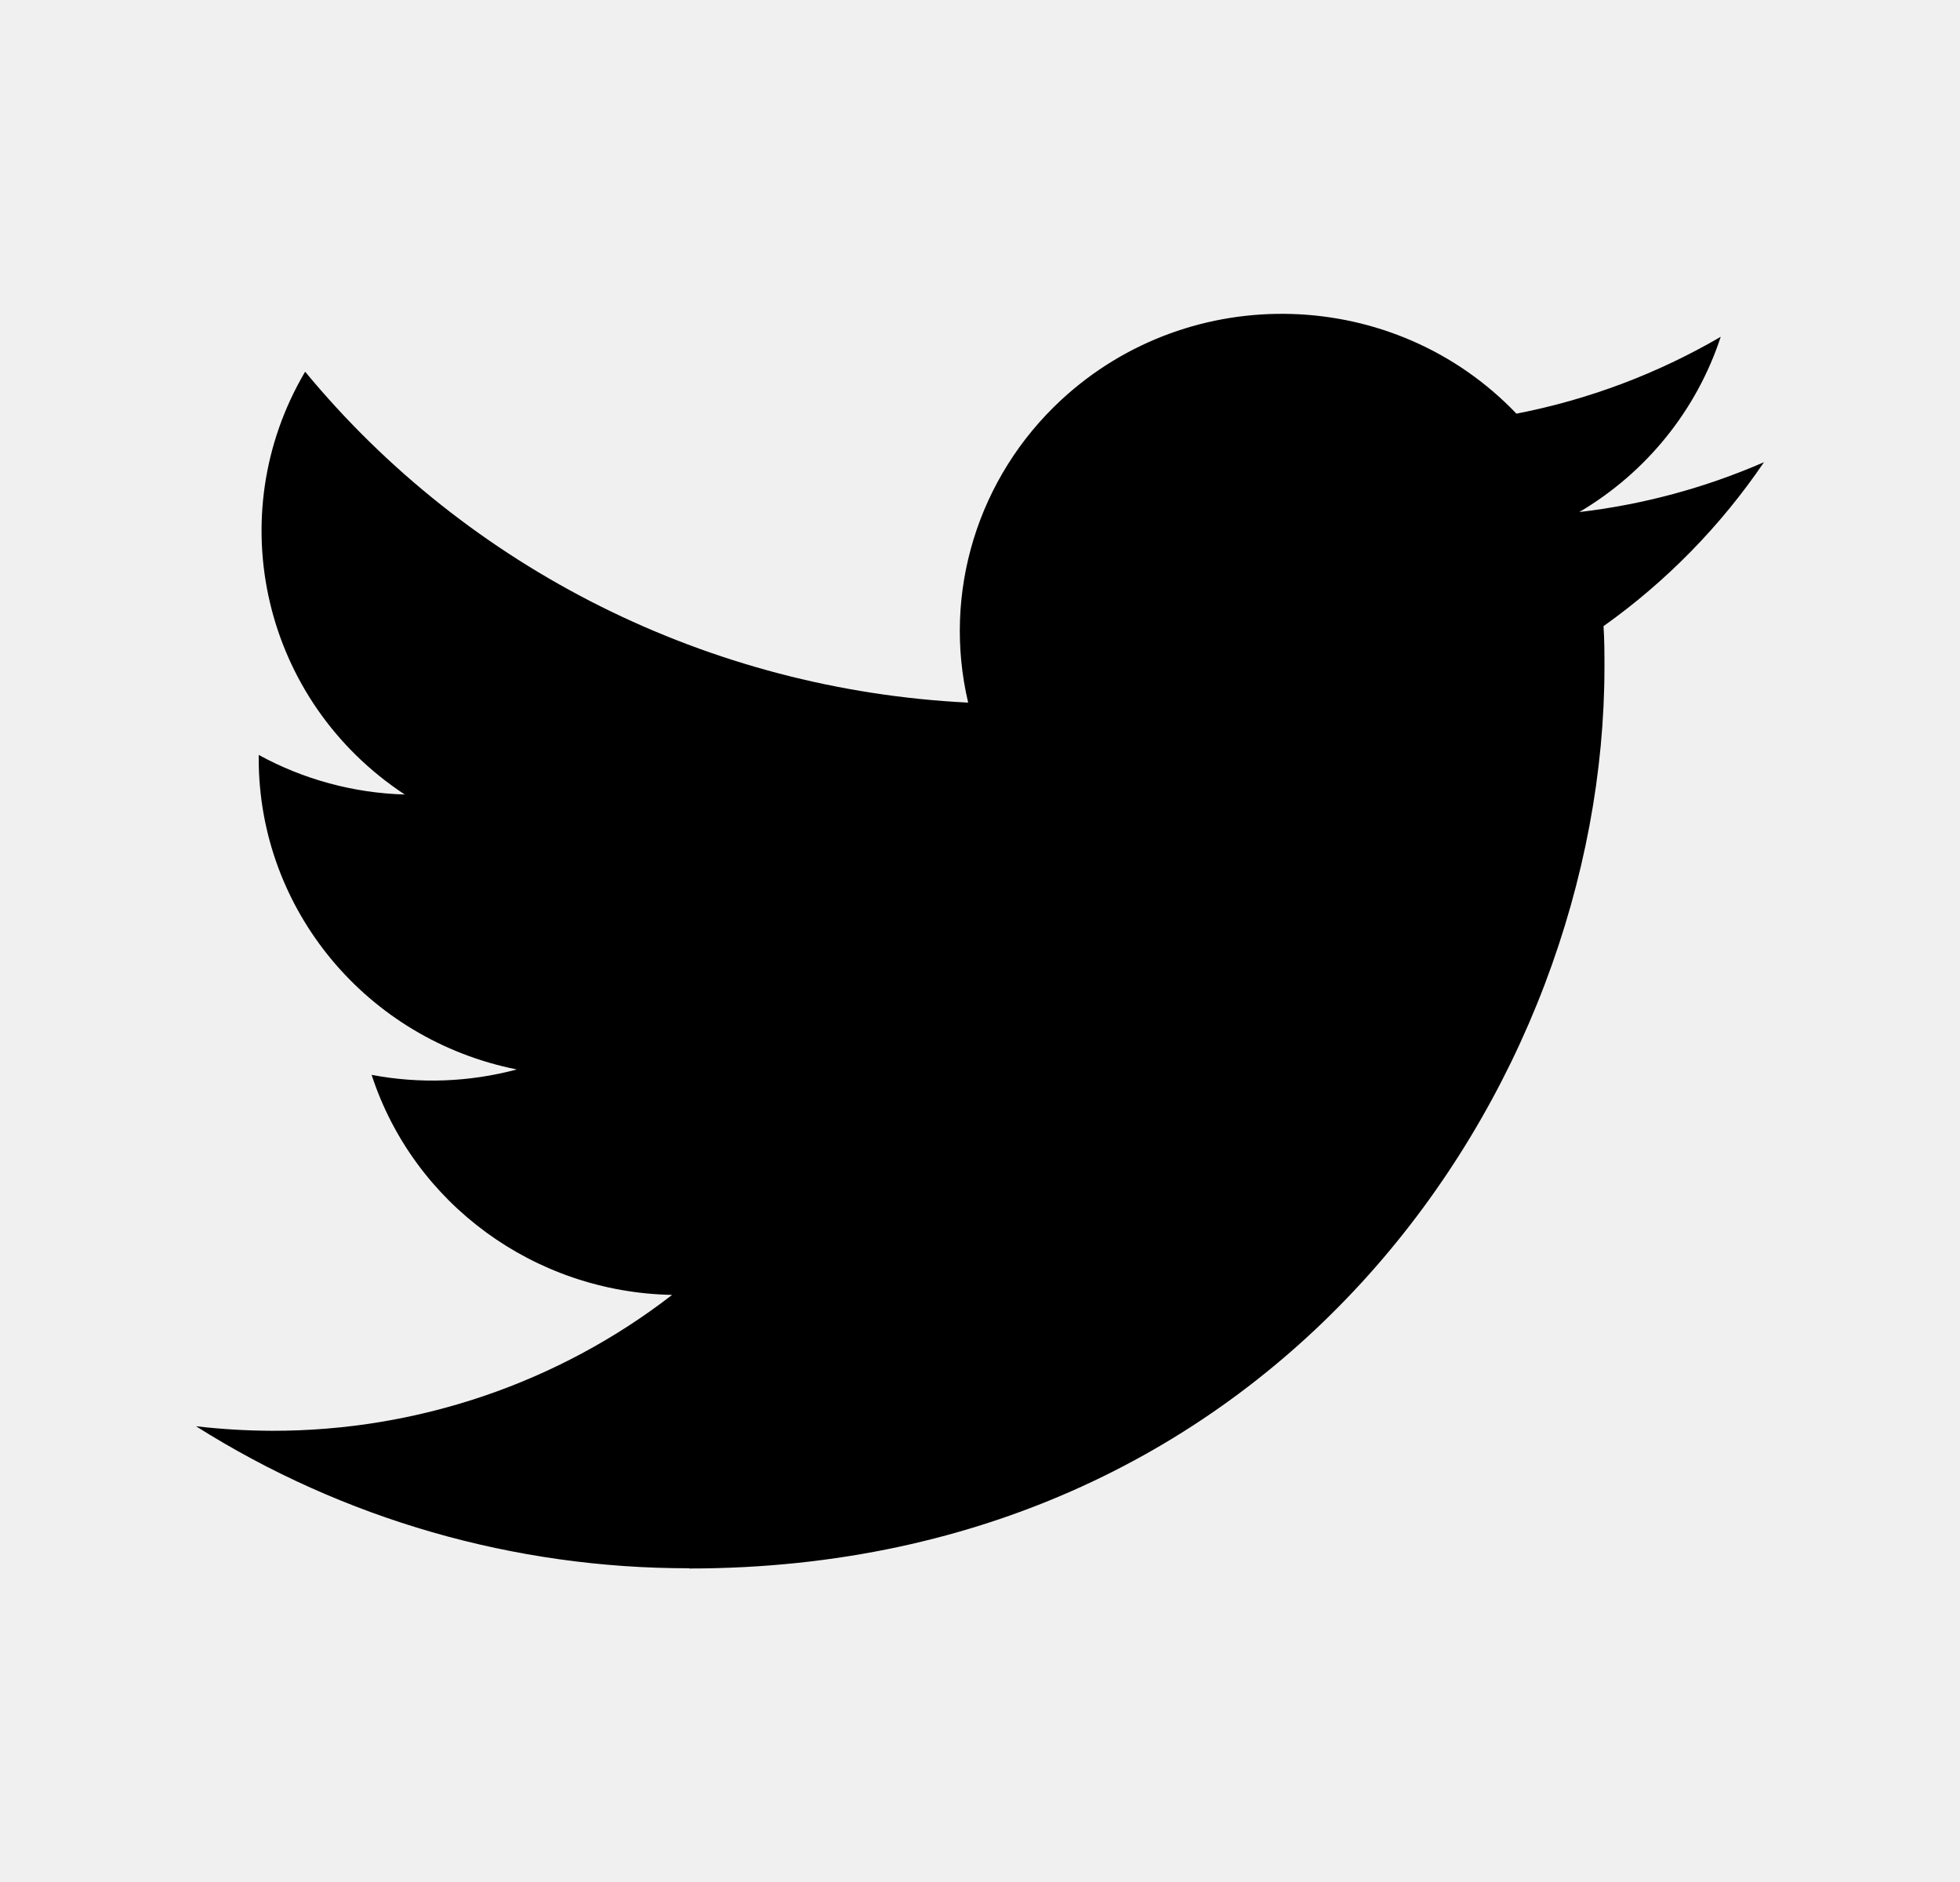
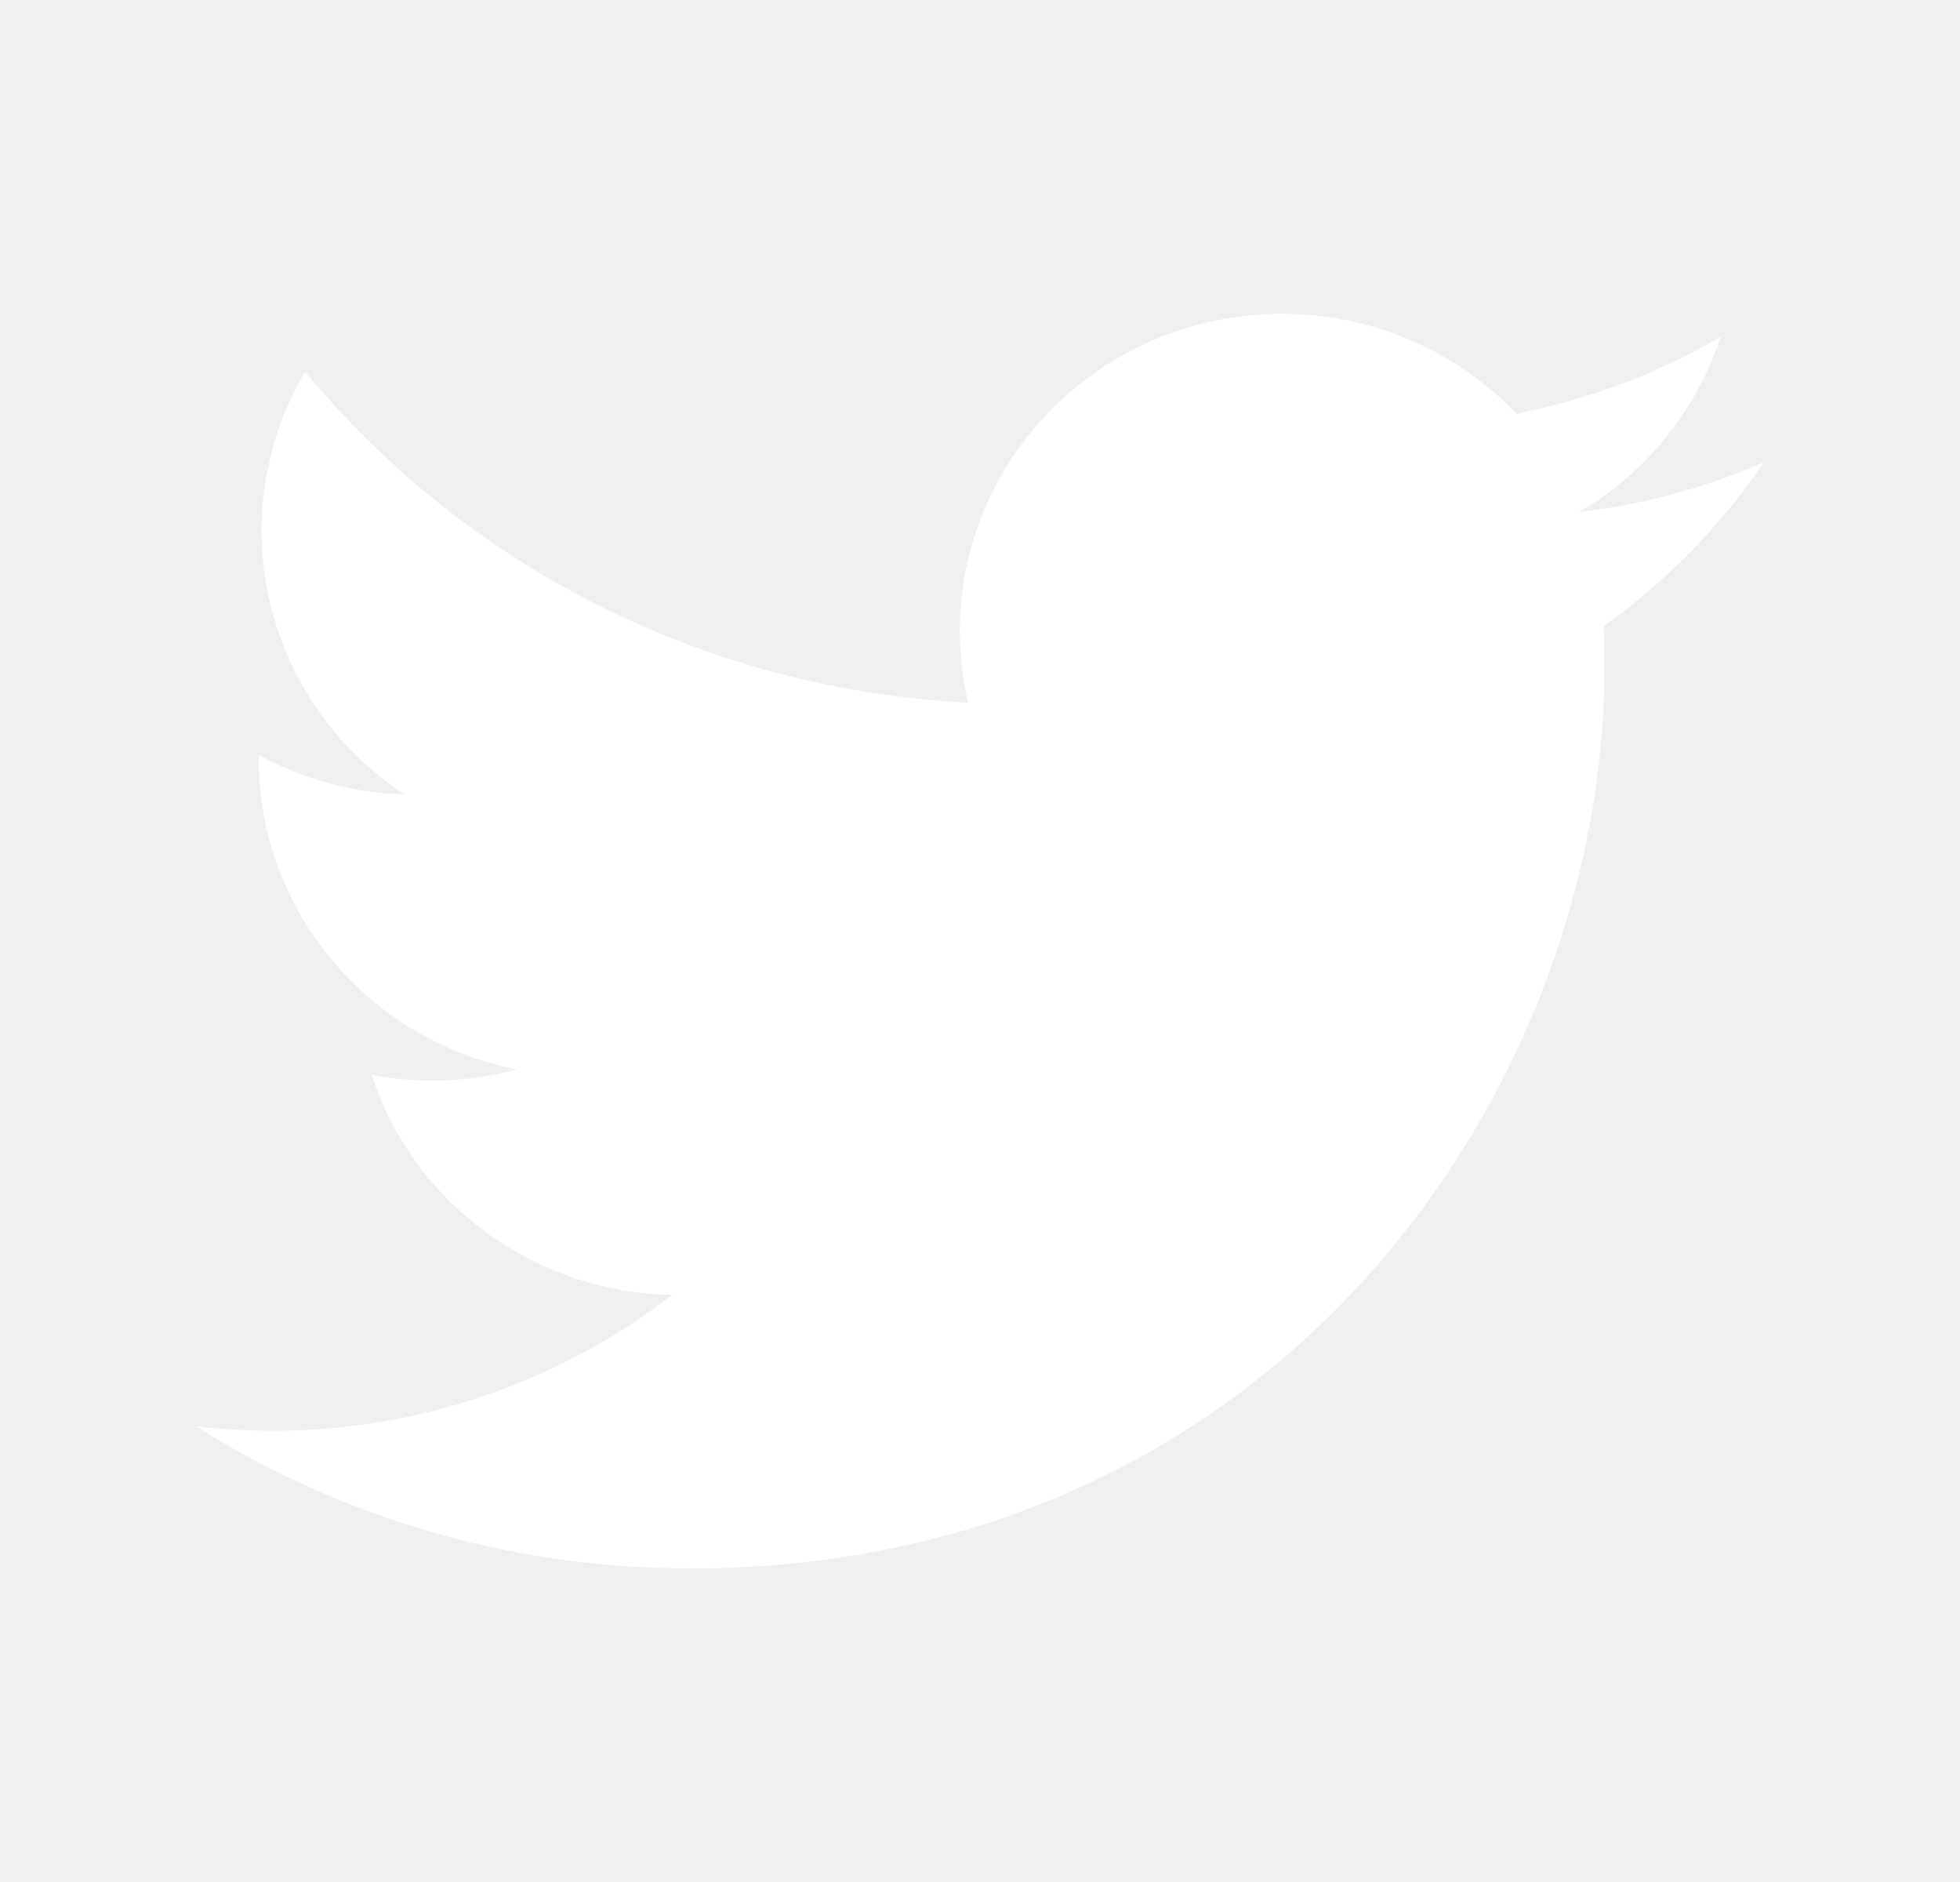
<svg xmlns="http://www.w3.org/2000/svg" width="25" height="24" viewBox="0 0 25 24" fill="none">
-   <path fill-rule="evenodd" clip-rule="evenodd" d="M8.79 20.002C16.337 20.002 20.465 13.846 20.465 8.508C20.465 8.332 20.465 8.158 20.453 7.985C21.256 7.414 21.949 6.705 22.5 5.894C21.752 6.22 20.957 6.435 20.144 6.53C21 6.025 21.641 5.231 21.948 4.295C21.142 4.765 20.261 5.097 19.342 5.275C17.788 3.649 15.189 3.57 13.536 5.1C12.471 6.087 12.018 7.557 12.349 8.96C9.05 8.797 5.976 7.263 3.892 4.74C2.803 6.586 3.36 8.947 5.163 10.132C4.51 10.113 3.871 9.94 3.3 9.627V9.678C3.301 11.601 4.678 13.257 6.592 13.638C5.988 13.8 5.354 13.824 4.74 13.707C5.277 15.353 6.818 16.48 8.573 16.513C7.12 17.637 5.325 18.248 3.477 18.246C3.151 18.245 2.825 18.226 2.5 18.188C4.377 19.373 6.56 20.002 8.79 19.999" fill="#000000" />
+   <path fill-rule="evenodd" clip-rule="evenodd" d="M8.79 20.002C16.337 20.002 20.465 13.846 20.465 8.508C20.465 8.332 20.465 8.158 20.453 7.985C21.256 7.414 21.949 6.705 22.5 5.894C21.752 6.22 20.957 6.435 20.144 6.53C21 6.025 21.641 5.231 21.948 4.295C21.142 4.765 20.261 5.097 19.342 5.275C17.788 3.649 15.189 3.57 13.536 5.1C12.471 6.087 12.018 7.557 12.349 8.96C9.05 8.797 5.976 7.263 3.892 4.74C2.803 6.586 3.36 8.947 5.163 10.132C4.51 10.113 3.871 9.94 3.3 9.627V9.678C3.301 11.601 4.678 13.257 6.592 13.638C5.988 13.8 5.354 13.824 4.74 13.707C5.277 15.353 6.818 16.48 8.573 16.513C7.12 17.637 5.325 18.248 3.477 18.246C3.151 18.245 2.825 18.226 2.5 18.188C4.377 19.373 6.56 20.002 8.79 19.999" fill="#ffffff" />
</svg>
